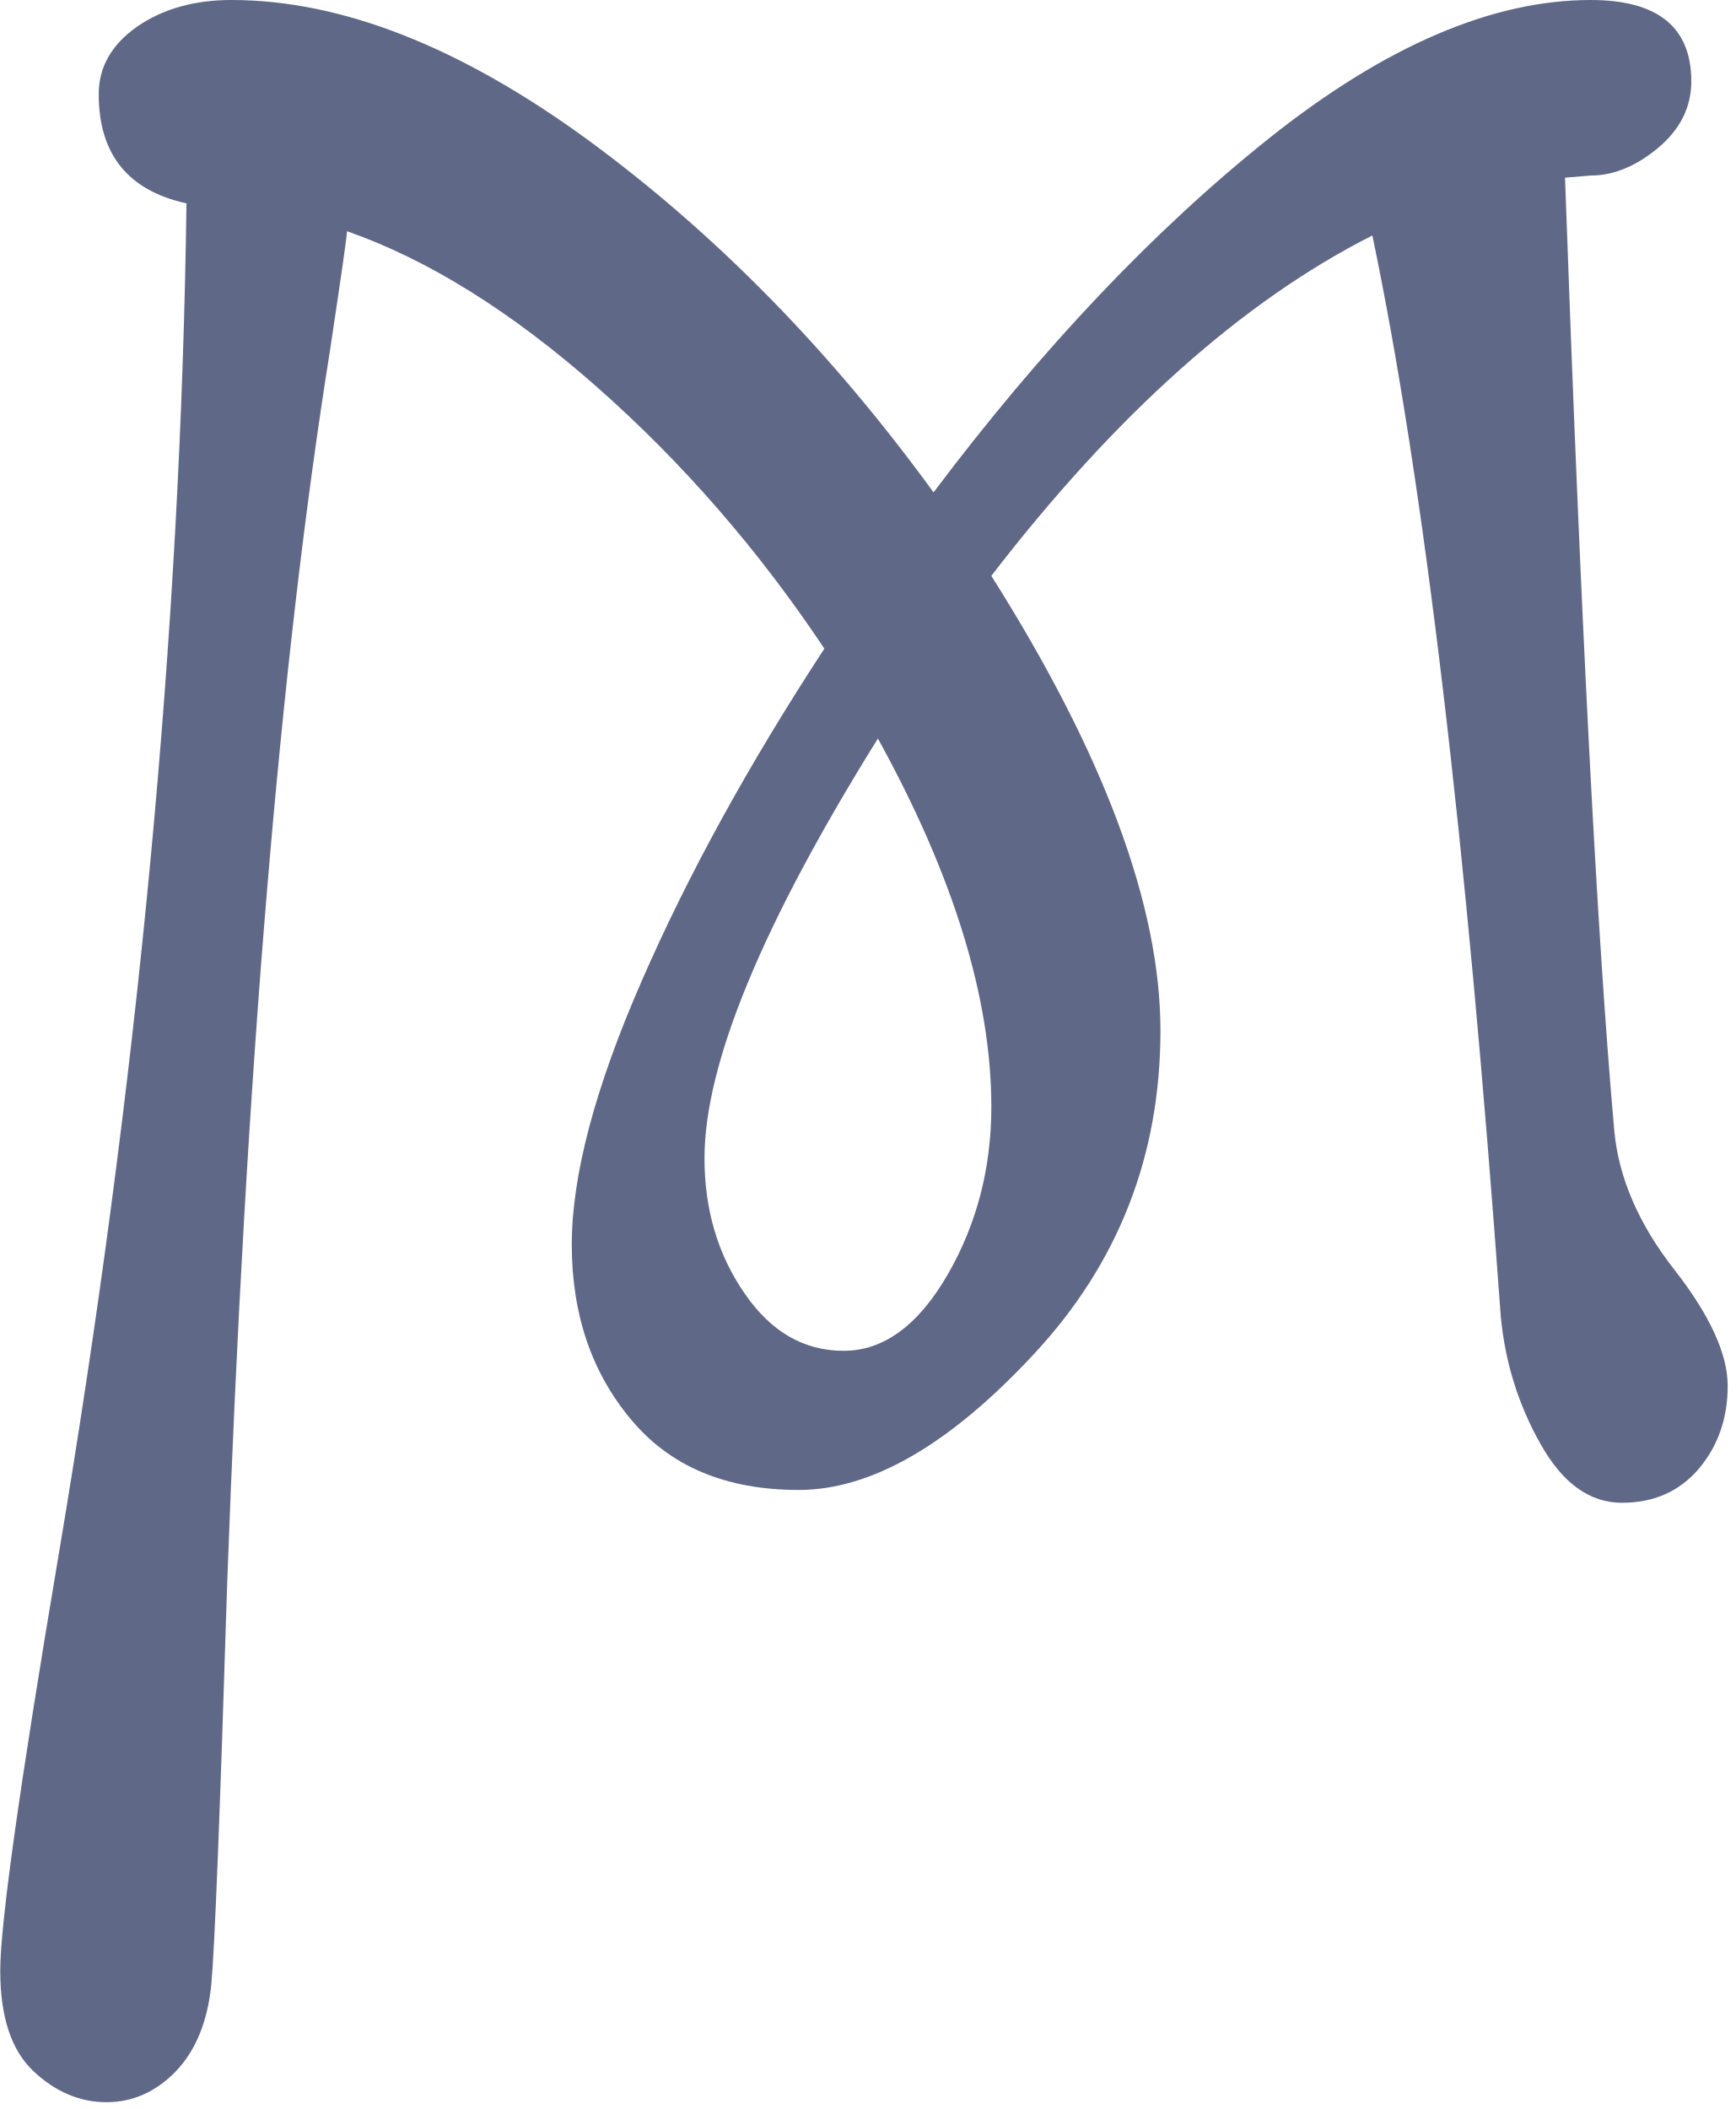
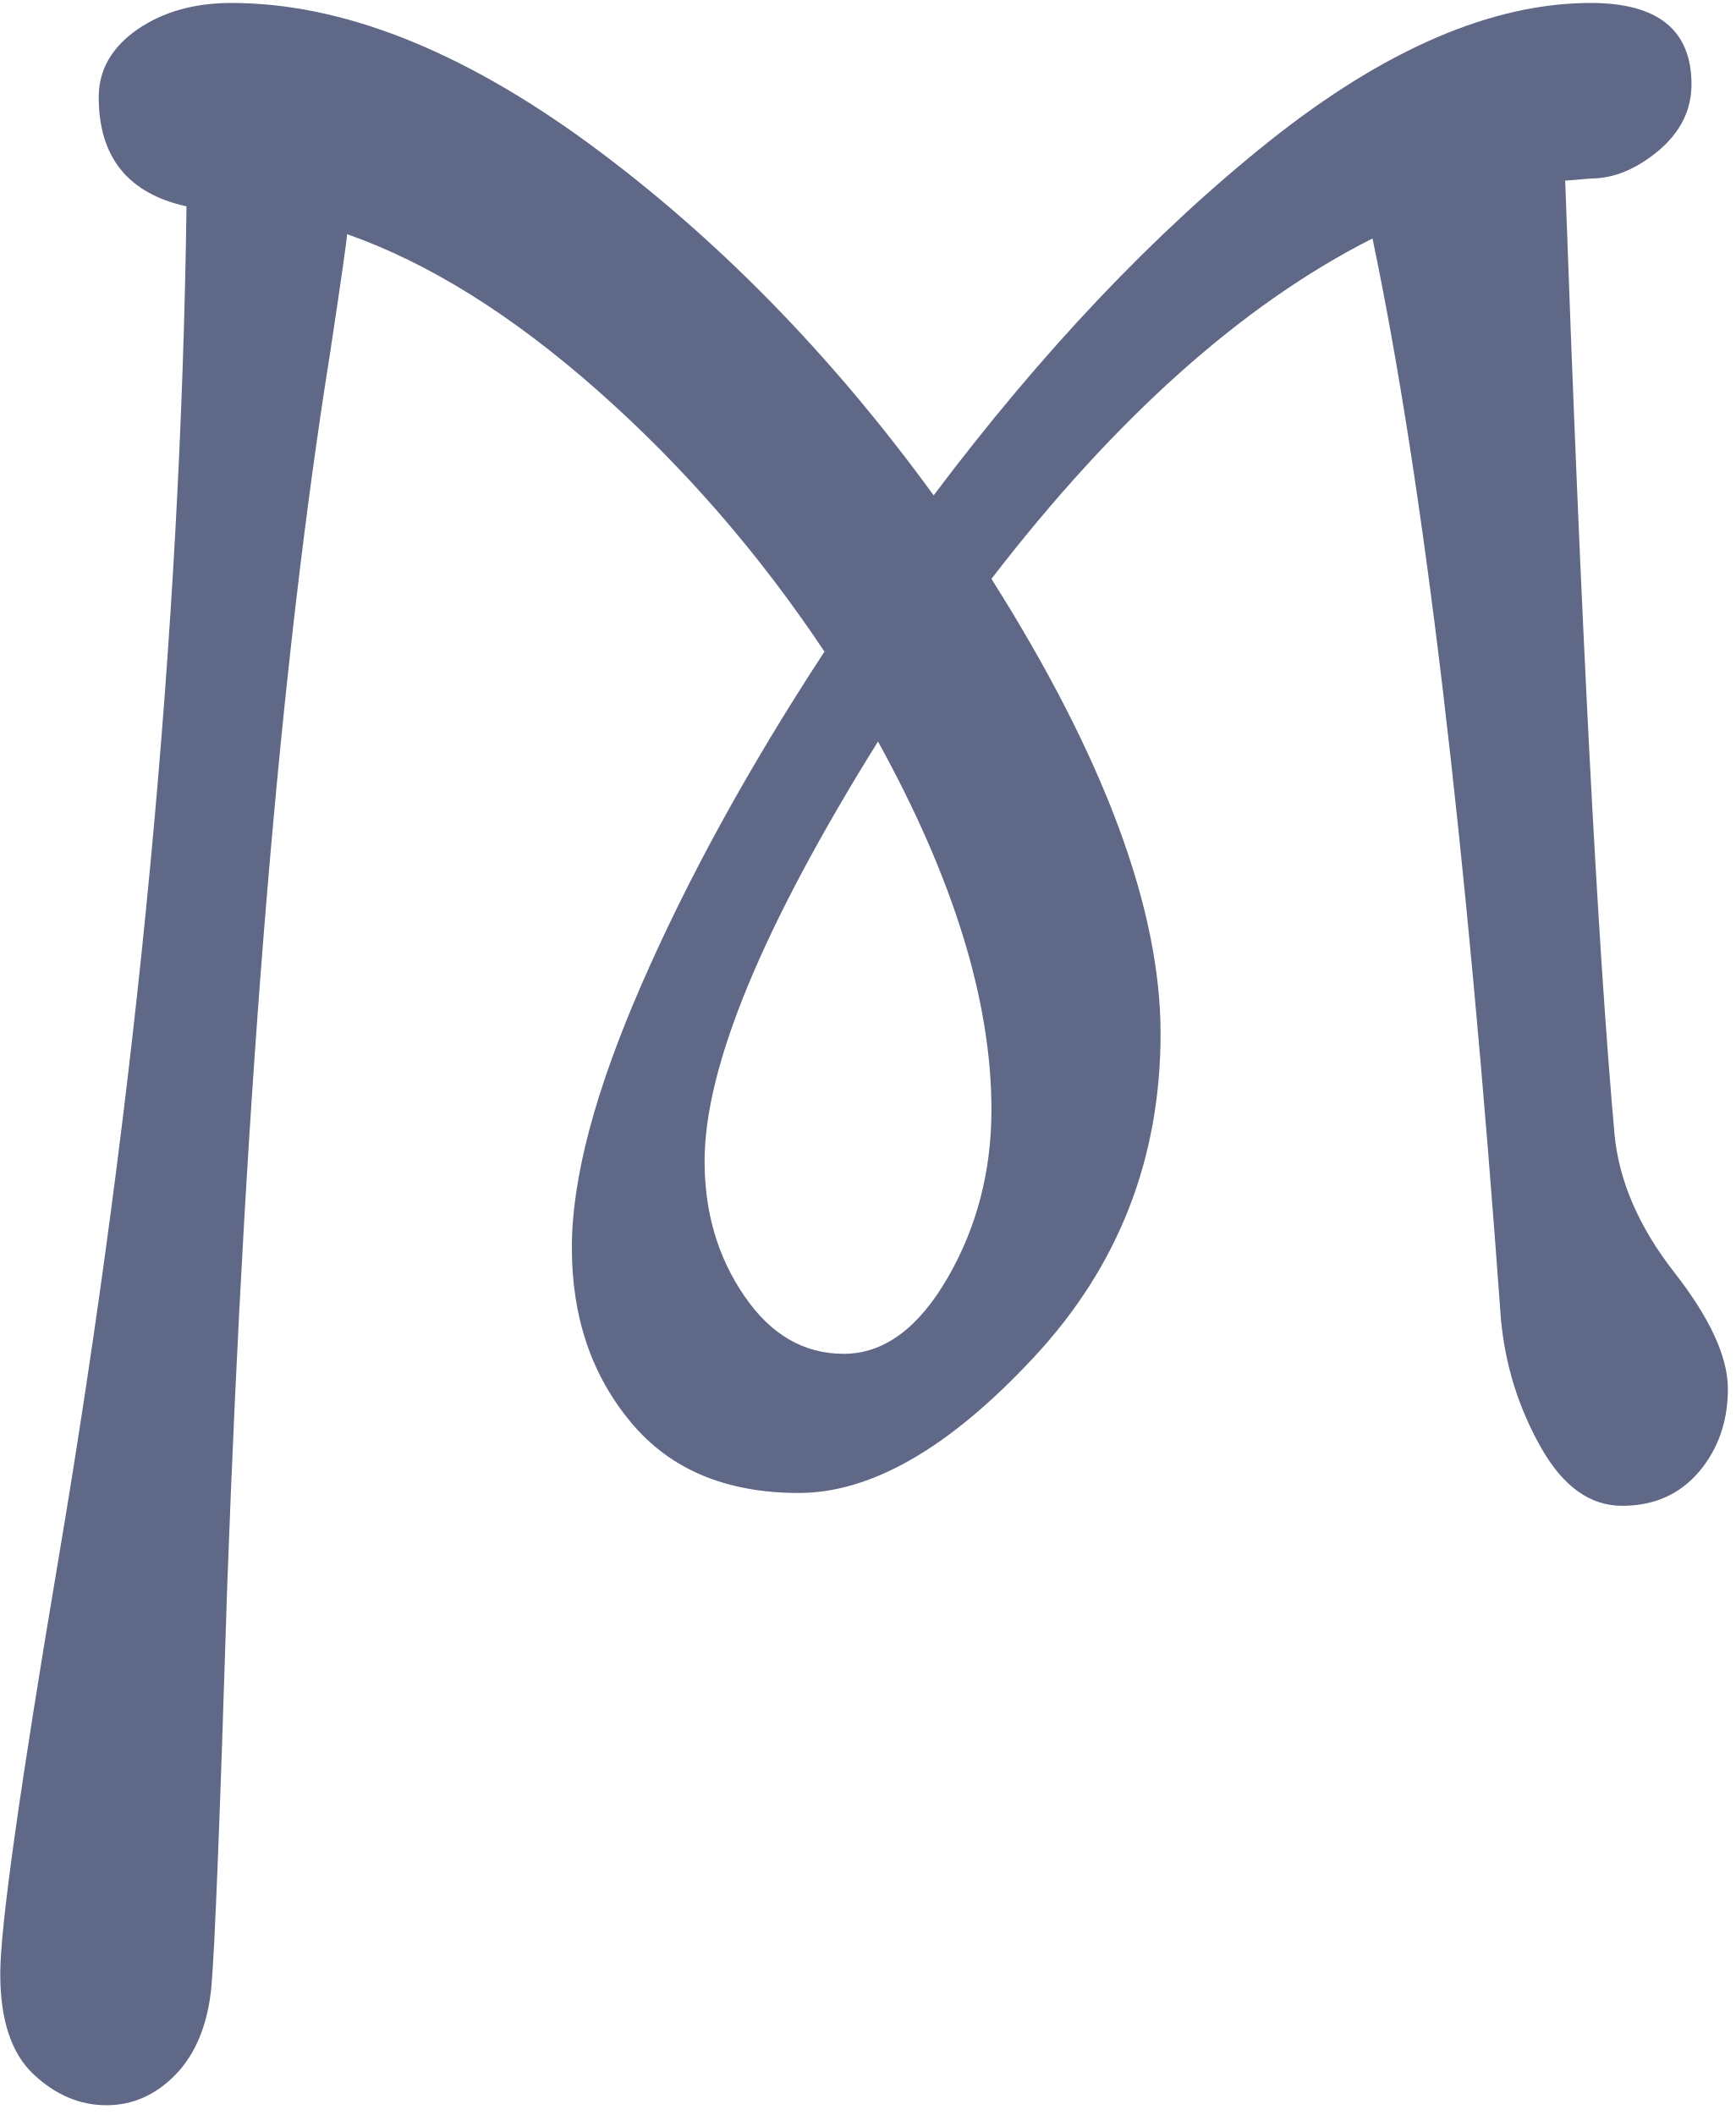
- <svg xmlns="http://www.w3.org/2000/svg" version="1.1" width="1500" height="1823" viewBox="0 0 1500 1823">
+ <svg xmlns="http://www.w3.org/2000/svg" version="1.1" width="96" height="117" viewBox="0 0 1500 1823">
  <g transform="matrix(1,0,0,1,-3.135857,-2.940323)">
    <svg viewBox="0 0 204 248" data-background-color="#f8f5f0" preserveAspectRatio="xMidYMid meet" height="1823" width="1500">
      <g id="tight-bounds" transform="matrix(1,0,0,1,0.4264766,0.4)">
        <svg viewBox="0 0 203.147 247.2" height="247.2" width="203.147">
          <g>
            <svg viewBox="0 0 203.147 247.2" height="247.2" width="203.147">
              <g>
                <svg viewBox="0 0 203.147 247.2" height="247.2" width="203.147">
                  <g>
                    <svg viewBox="0 0 203.147 247.2" height="247.2" width="203.147">
                      <g id="textblocktransform">
                        <svg viewBox="0 0 203.147 247.2" height="247.2" width="203.147" id="textblock">
                          <g>
                            <svg viewBox="0 0 203.147 247.2" height="247.2" width="203.147">
                              <g transform="matrix(1,0,0,1,0,0)">
                                <svg width="203.147" viewBox="1 -34.8 40.35 49.1" height="247.2" data-palette-color="#1a1a1a">
                                  <path d="M38.15-30.7L38.15-30.7 37.55-30.65Q38.1-15.15 38.7-8.4L38.7-8.4Q38.85-6.75 40.1-5.15 41.35-3.55 41.35-2.43 41.35-1.3 40.68-0.5 40 0.3 38.88 0.3 37.75 0.3 36.98-1.07 36.2-2.45 36.05-4.05L36.05-4.05Q34.85-20.7 33.05-29.3L33.05-29.3Q28.5-27 24.15-21.35L24.15-21.35Q28.1-15.1 28.1-10.73 28.1-6.35 25.15-3.18 22.2 0 19.65 0 17.1 0 15.73-1.65 14.35-3.3 14.35-5.73 14.35-8.15 15.98-11.88 17.6-15.6 20.25-19.65L20.25-19.65Q17.95-23.1 14.95-25.75 11.95-28.4 9.1-29.4L9.1-29.4Q9.1-29.25 8.7-26.6L8.7-26.6Q6.95-15.65 6.3 2.2L6.3 2.2Q6.05 10.25 5.93 11.55 5.8 12.85 5.1 13.58 4.4 14.3 3.48 14.3 2.55 14.3 1.78 13.58 1 12.85 1 11.23 1 9.6 2.35 1.6L2.35 1.6Q5.15-15 5.35-30.05L5.35-30.05Q3.3-30.5 3.3-32.6L3.3-32.6Q3.3-33.55 4.2-34.18 5.1-34.8 6.4-34.8L6.4-34.8Q10.25-34.8 14.73-31.53 19.2-28.25 22.8-23.3L22.8-23.3Q26.6-28.35 30.65-31.58 34.7-34.8 38.15-34.8L38.15-34.8Q40.5-34.8 40.5-32.9L40.5-32.9Q40.5-32 39.73-31.35 38.95-30.7 38.15-30.7ZM24.15-8.95L24.15-8.95Q24.15-12.75 21.5-17.55L21.5-17.55Q17.45-11.05 17.45-7.75L17.45-7.75Q17.45-5.95 18.38-4.6 19.3-3.25 20.7-3.25 22.1-3.25 23.13-5.03 24.15-6.8 24.15-8.95Z" opacity="1" transform="matrix(1,0,0,1,0,0)" fill="#606887" class="wordmark-text-0" data-fill-palette-color="primary" id="text-0" />
                                </svg>
                              </g>
                            </svg>
                          </g>
                        </svg>
                      </g>
                    </svg>
                  </g>
                </svg>
              </g>
            </svg>
          </g>
          <defs />
        </svg>
        <rect width="203.147" height="247.2" fill="none" stroke="none" visibility="hidden" />
      </g>
    </svg>
  </g>
</svg>
